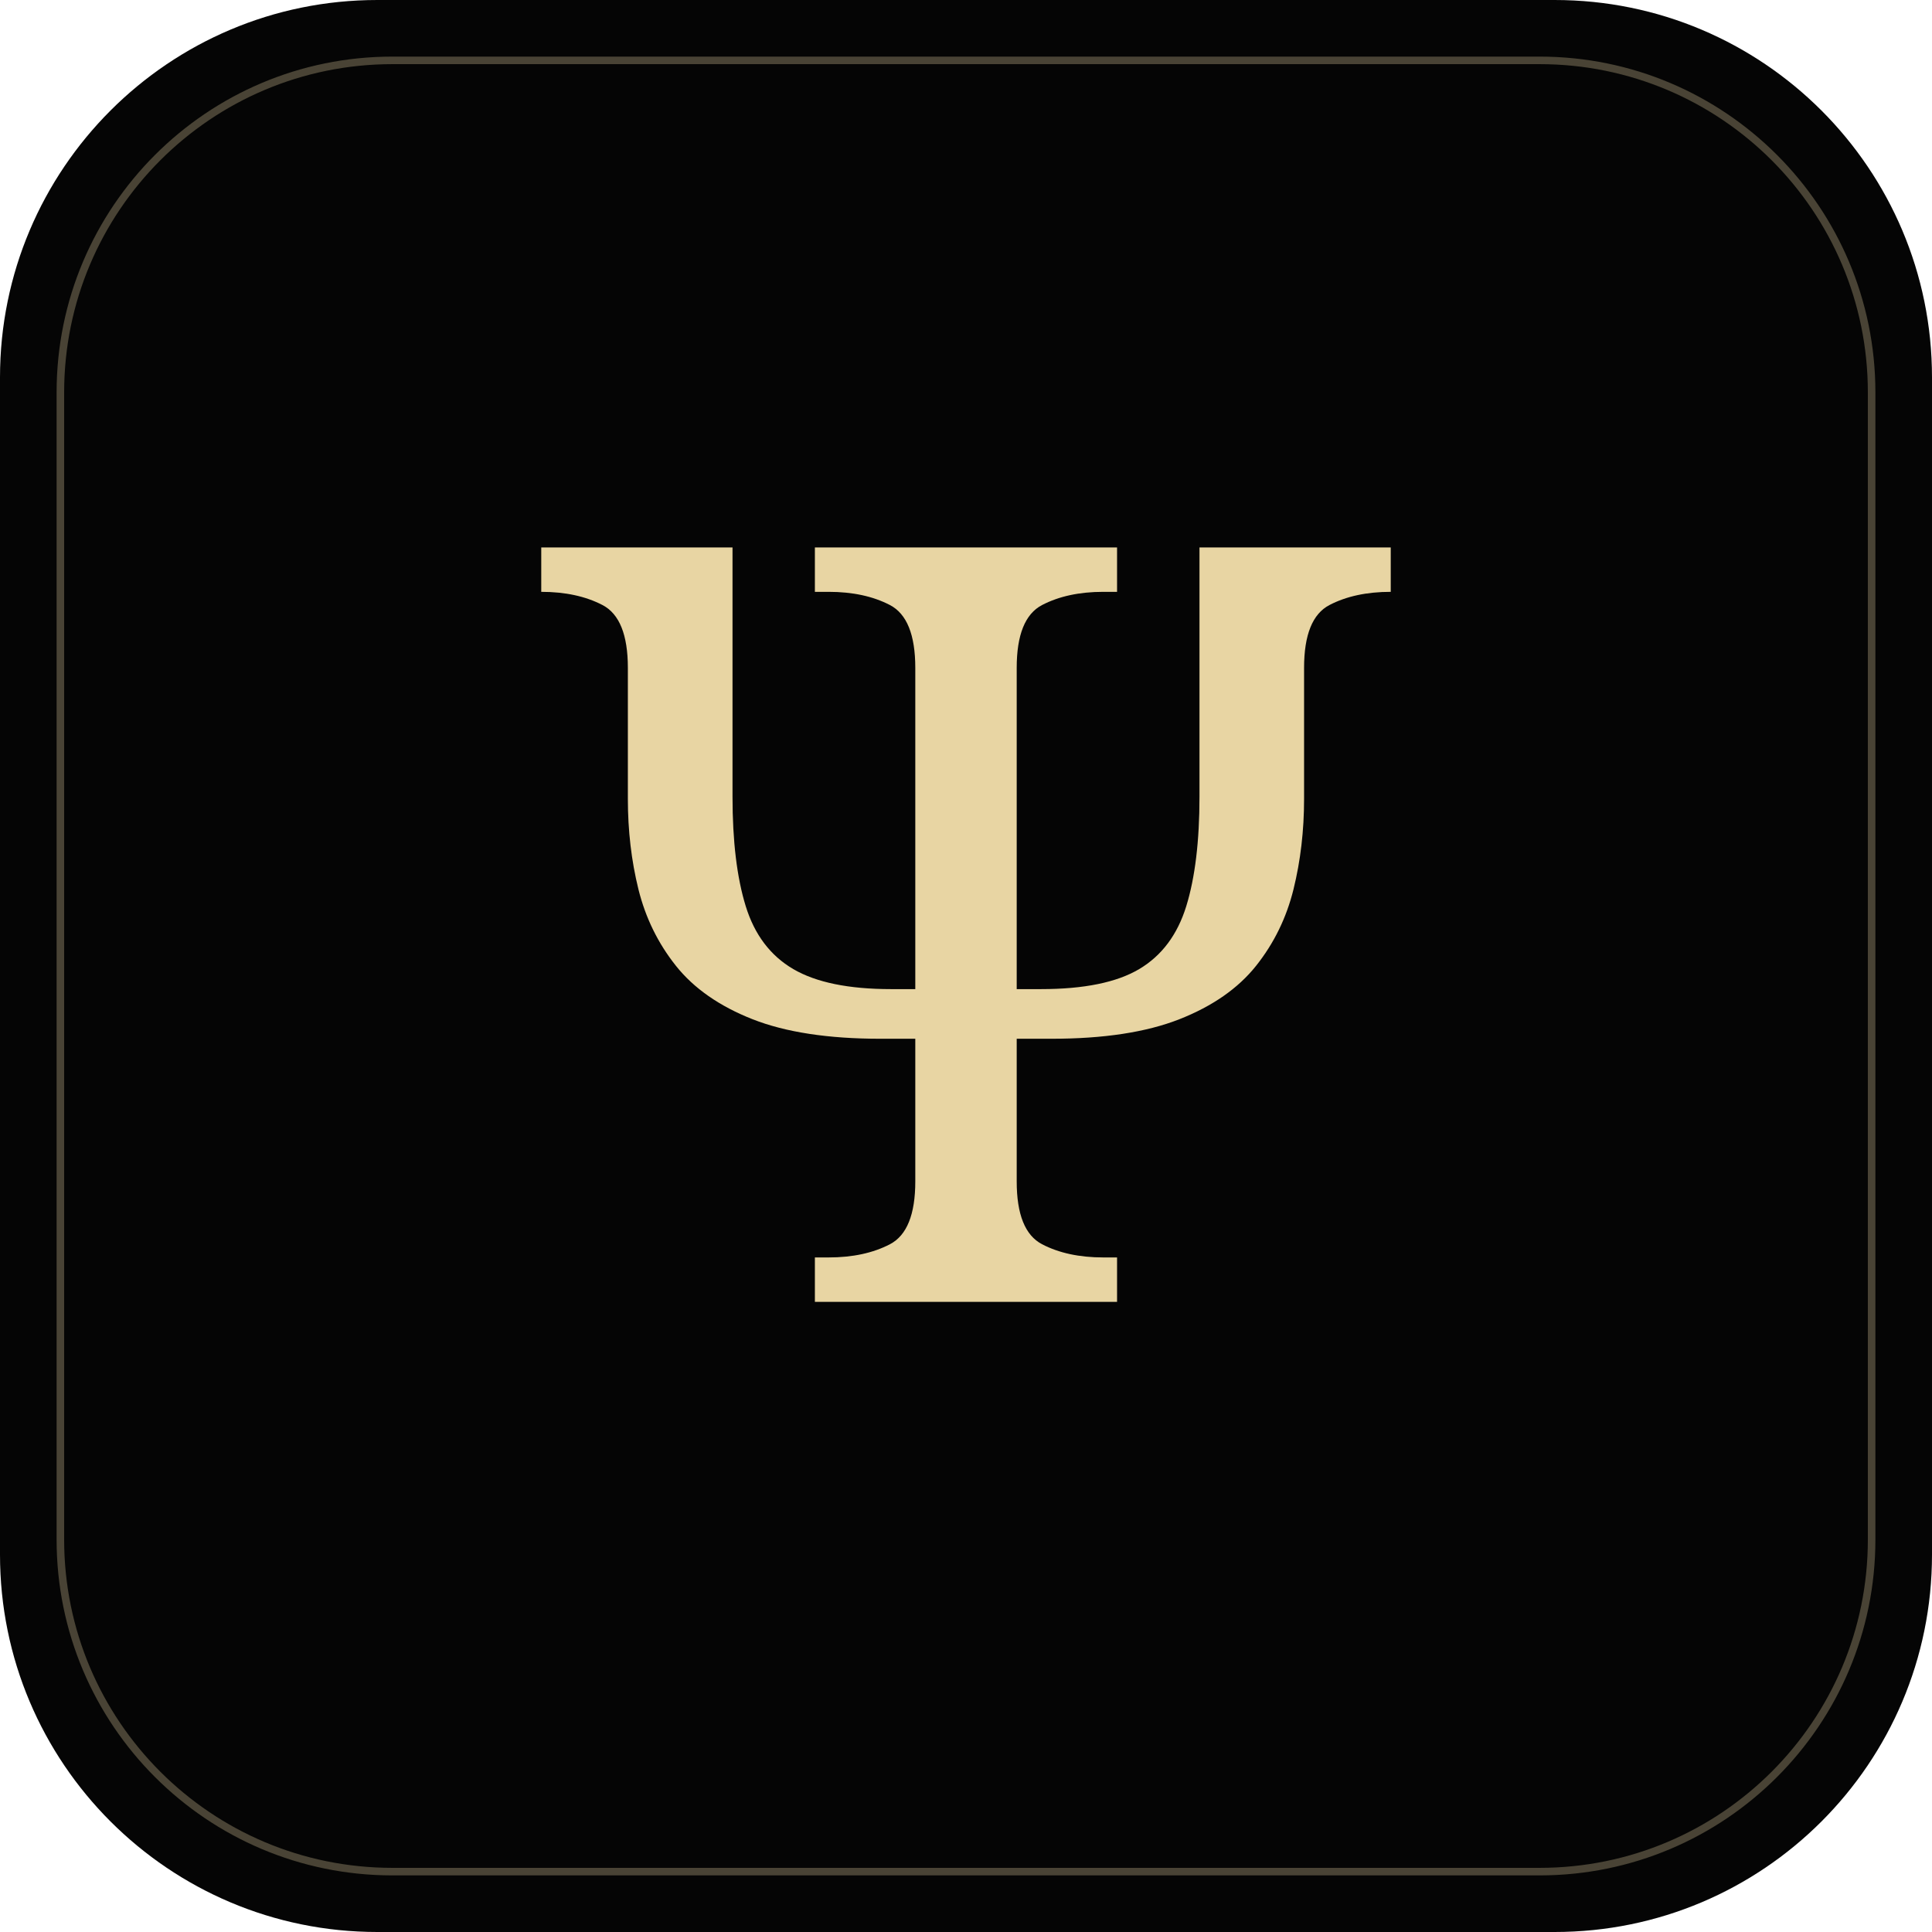
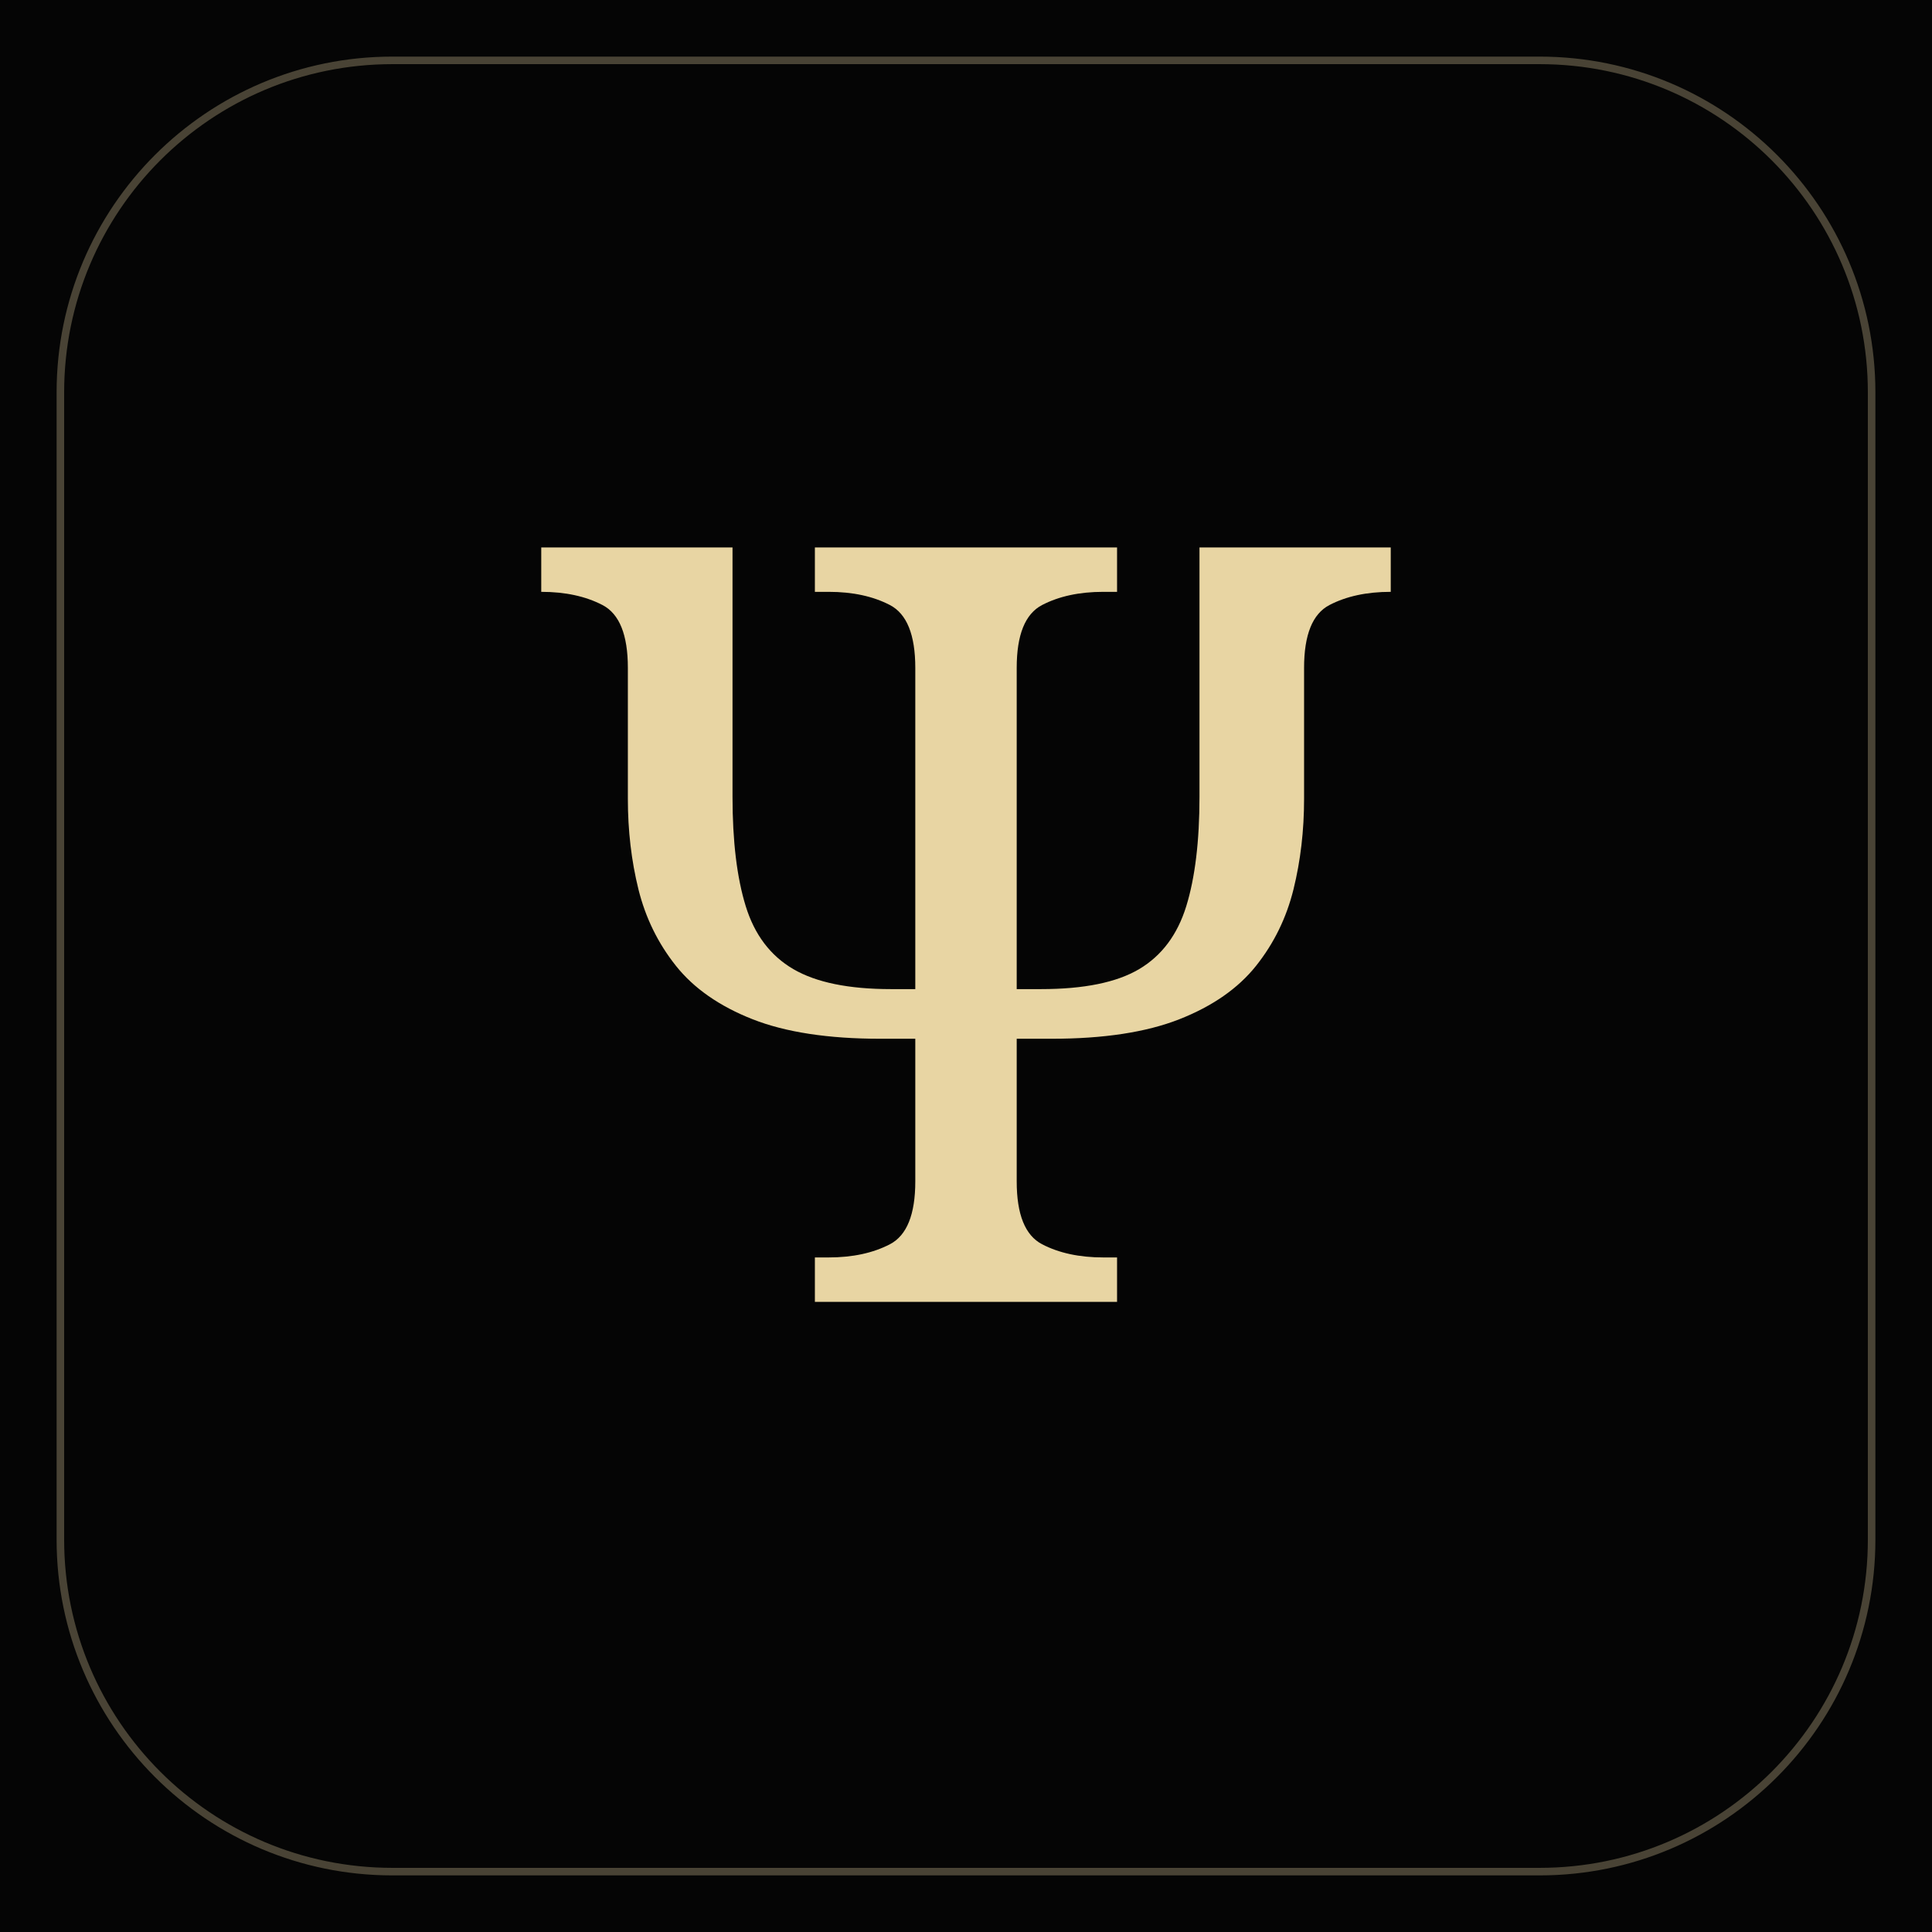
<svg xmlns="http://www.w3.org/2000/svg" viewBox="0 0 512 512" width="512" height="512">
+   <rect width="512" height="512" fill="#050505" />
  <rect width="512" height="512" rx="100" fill="#050505" />
  <rect x="16" y="16" width="480" height="480" rx="88" fill="none" stroke="#E8D5A3" stroke-width="2" opacity="0.3" />
  <text x="256" y="345" text-anchor="middle" font-family="serif" font-size="280" font-weight="400" fill="#E8D5A3">Ψ</text>
</svg>
